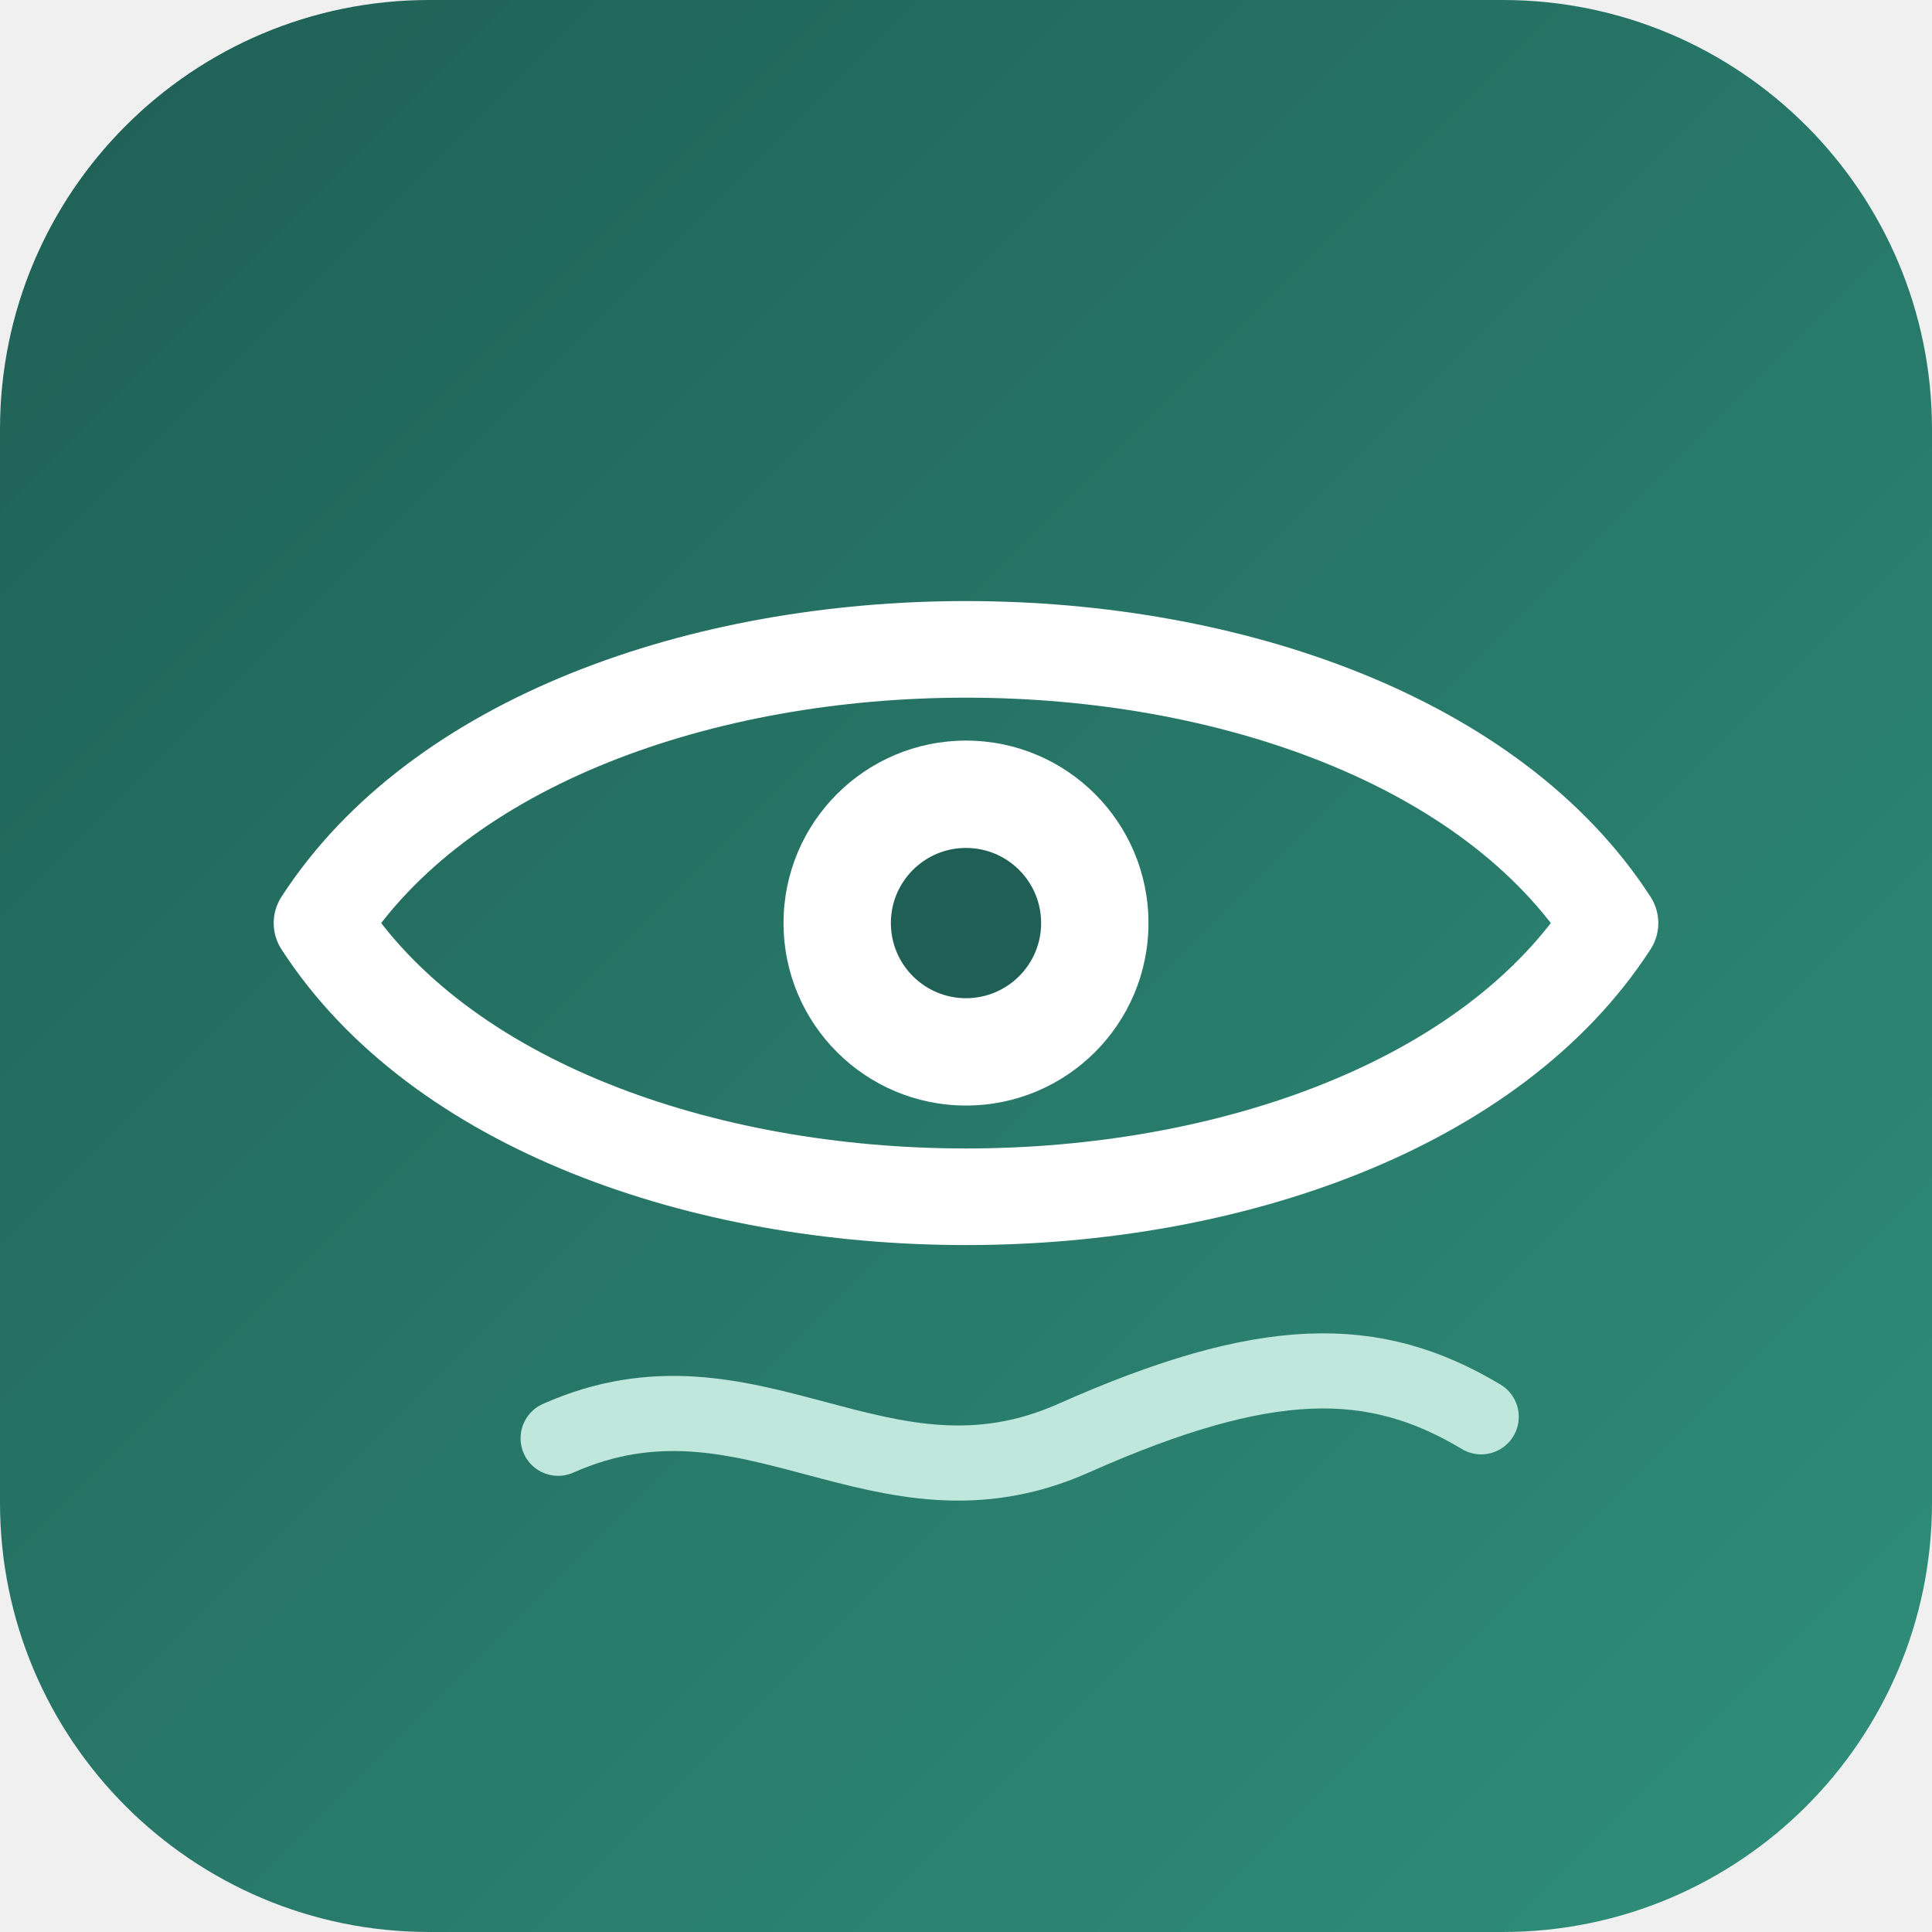
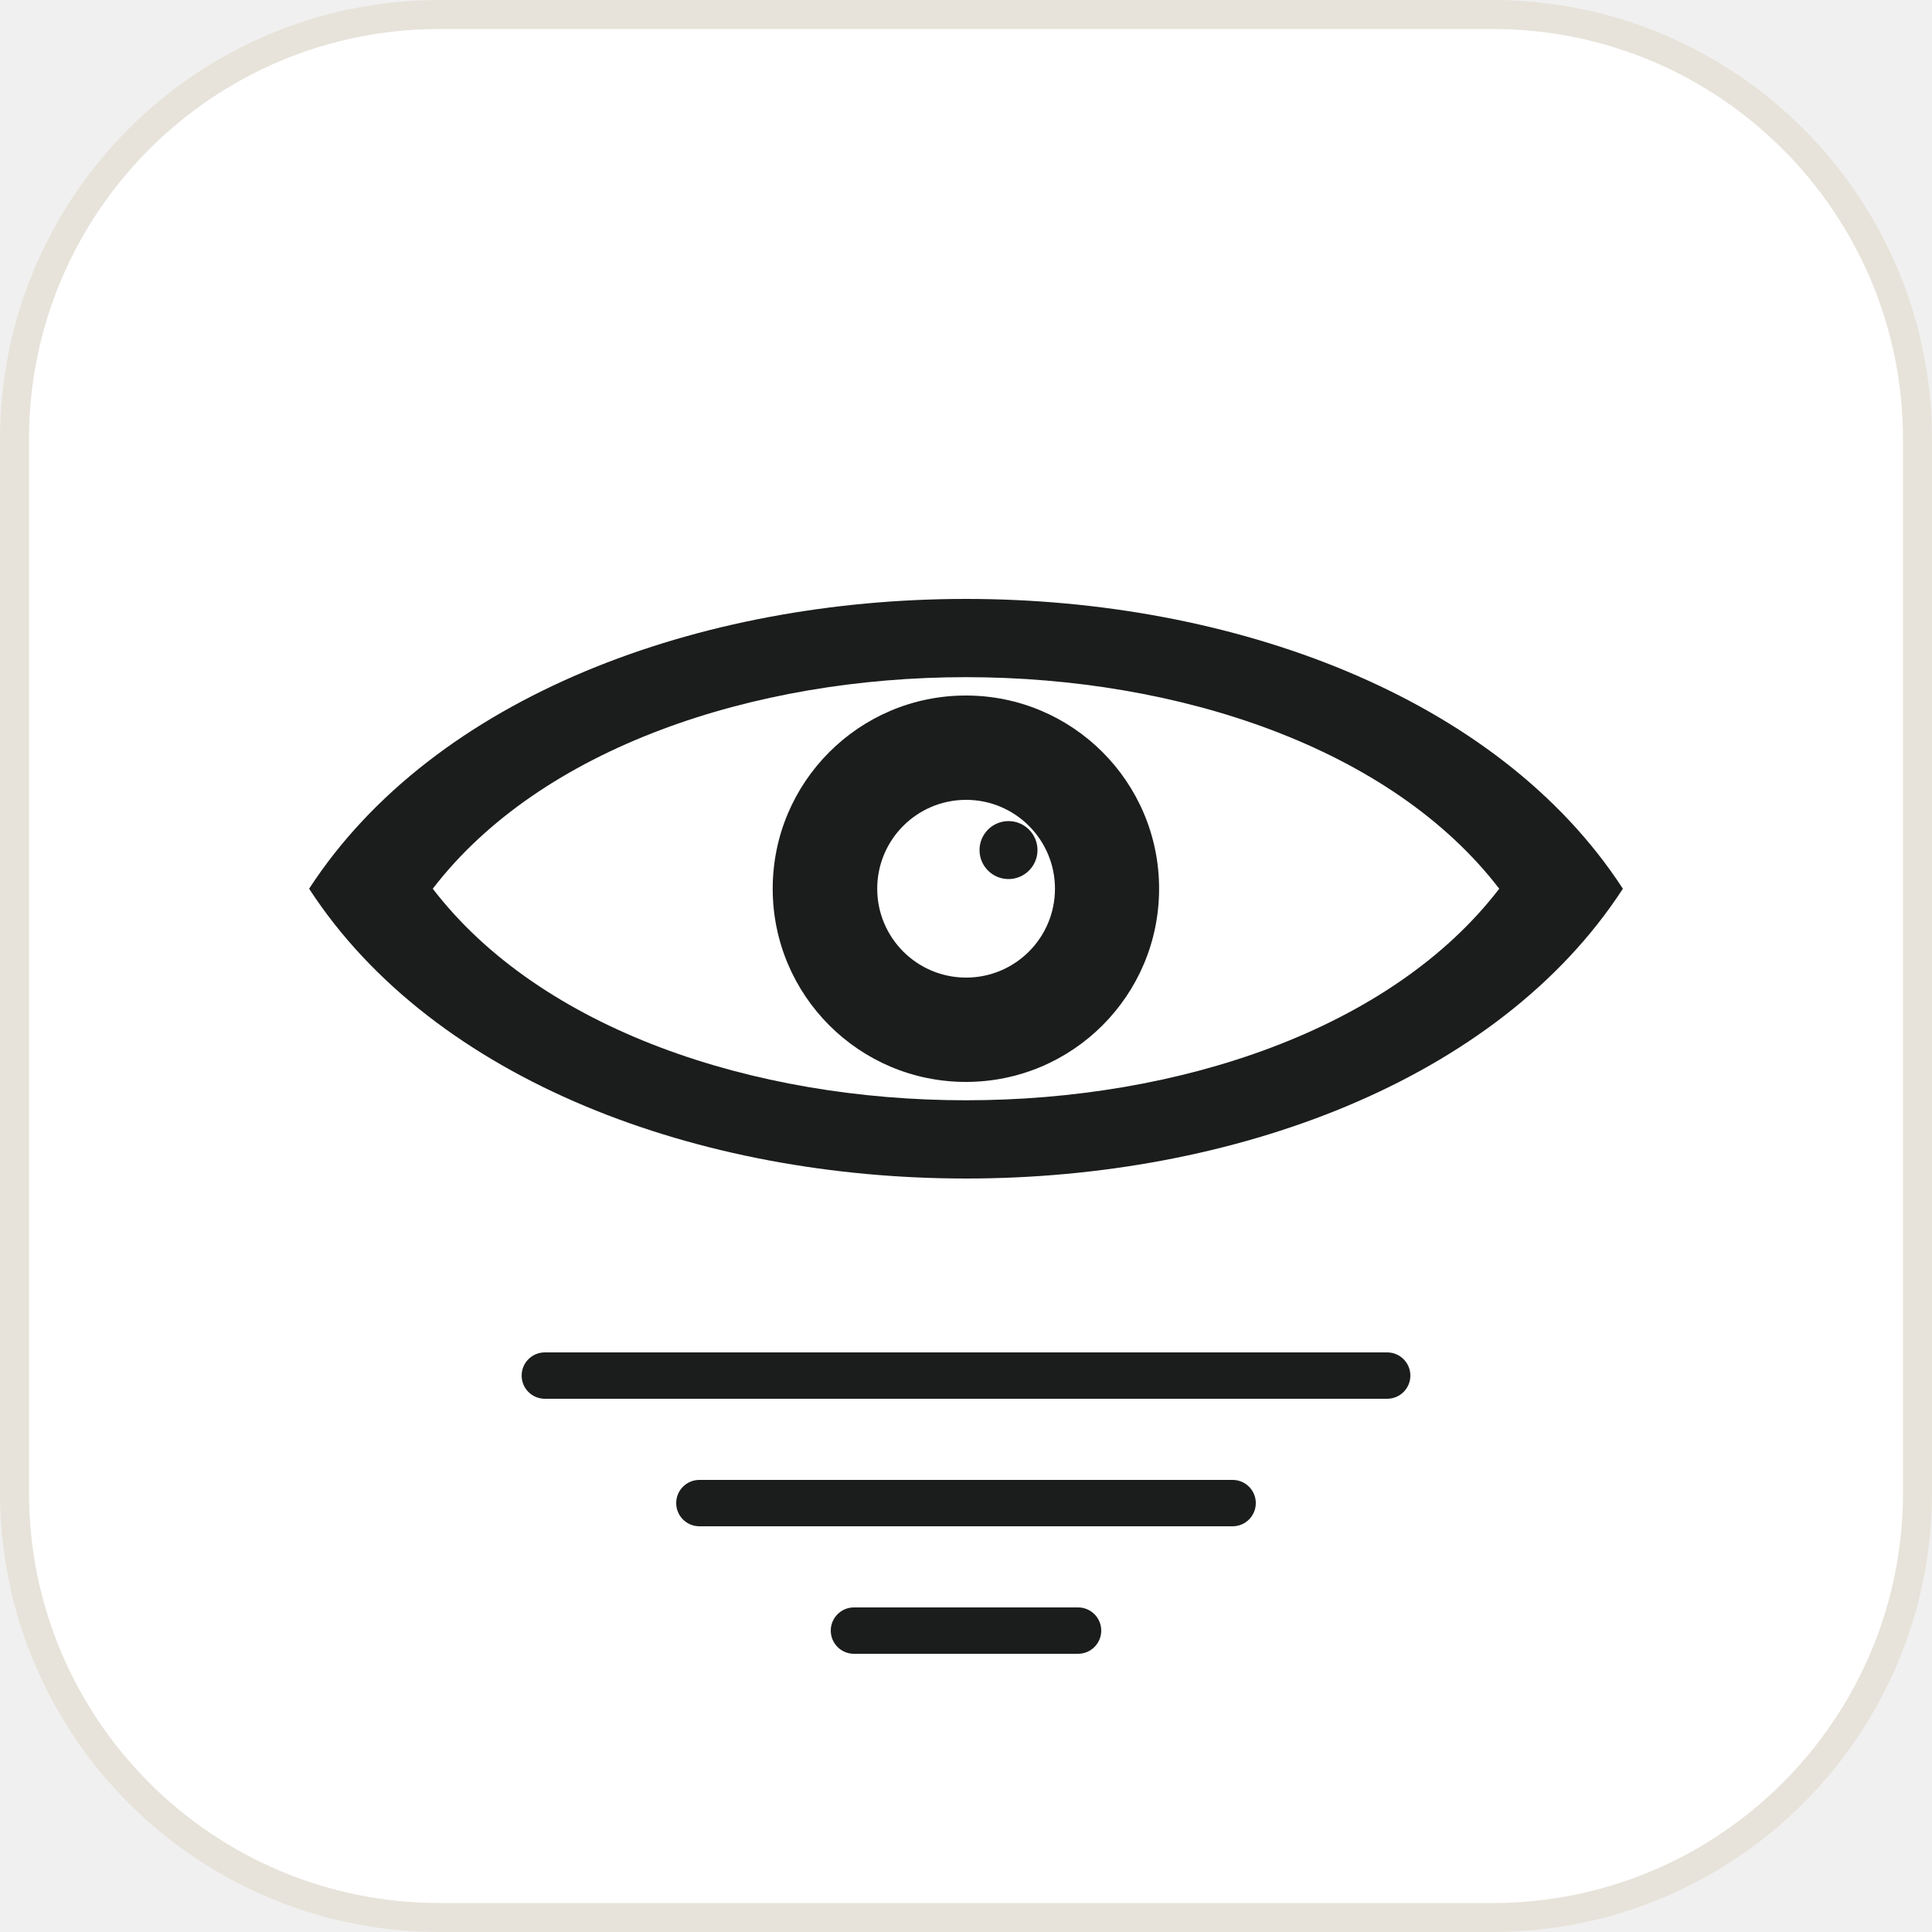
- <svg xmlns="http://www.w3.org/2000/svg" viewBox="0 0 180 180">
-   <defs>
-     <linearGradient id="g" x1="0" y1="0" x2="1" y2="1">
-       <stop offset="0" stop-color="#1f5f55" />
-       <stop offset="1" stop-color="#2f8f7b" />
-     </linearGradient>
-   </defs>
-   <rect width="180" height="180" rx="40" fill="url(#g)" />
-   <path d="M30 86 C52 52 128 52 150 86 C128 120 52 120 30 86 Z" fill="none" stroke="#fff" stroke-width="9" stroke-linejoin="round" />
-   <circle cx="90" cy="86" r="17" fill="#fff" />
-   <circle cx="90" cy="86" r="7" fill="#1f5f55" />
-   <path d="M52 134 C70 126 82 142 100 134 S128 126 138 132" fill="none" stroke="#bfe7dc" stroke-width="7" stroke-linecap="round" />
+ <svg xmlns="http://www.w3.org/2000/svg" viewBox="0 0 100 100" role="img" aria-label="EyeScribe">
+   <style>
+   .tile{fill:#ffffff;stroke:#e7e3da}.ink{fill:#1b1d1c}
+   @media (prefers-color-scheme: dark){.tile{fill:#181c1b;stroke:#2a2f2d}.ink{fill:#ecedeb}}
+ </style>
+   <rect class="tile" x=".75" y=".75" width="98.5" height="98.5" rx="22" stroke-width="1.5" />
+   <g class="ink" fill-rule="evenodd">
+     <path d="M16 46 C29 26 71 26 84 46 C71 66 29 66 16 46 Z M22.4 46 C33.6 31.4 66.4 31.4 77.6 46 C66.4 60.6 33.6 60.6 22.4 46 Z" />
+     <path d="M50 36 A10 10 0 1 1 49.99 36 Z M50 41.4 A4.6 4.6 0 1 0 50.01 41.4 Z" />
+     <circle cx="52.2" cy="44" r="1.5" />
+     <rect x="27" y="70" width="46" height="2.4" rx="1.2" />
+     <rect x="35" y="76.6" width="30" height="2.4" rx="1.2" />
+     <rect x="43" y="83.2" width="14" height="2.4" rx="1.2" />
+   </g>
</svg>
